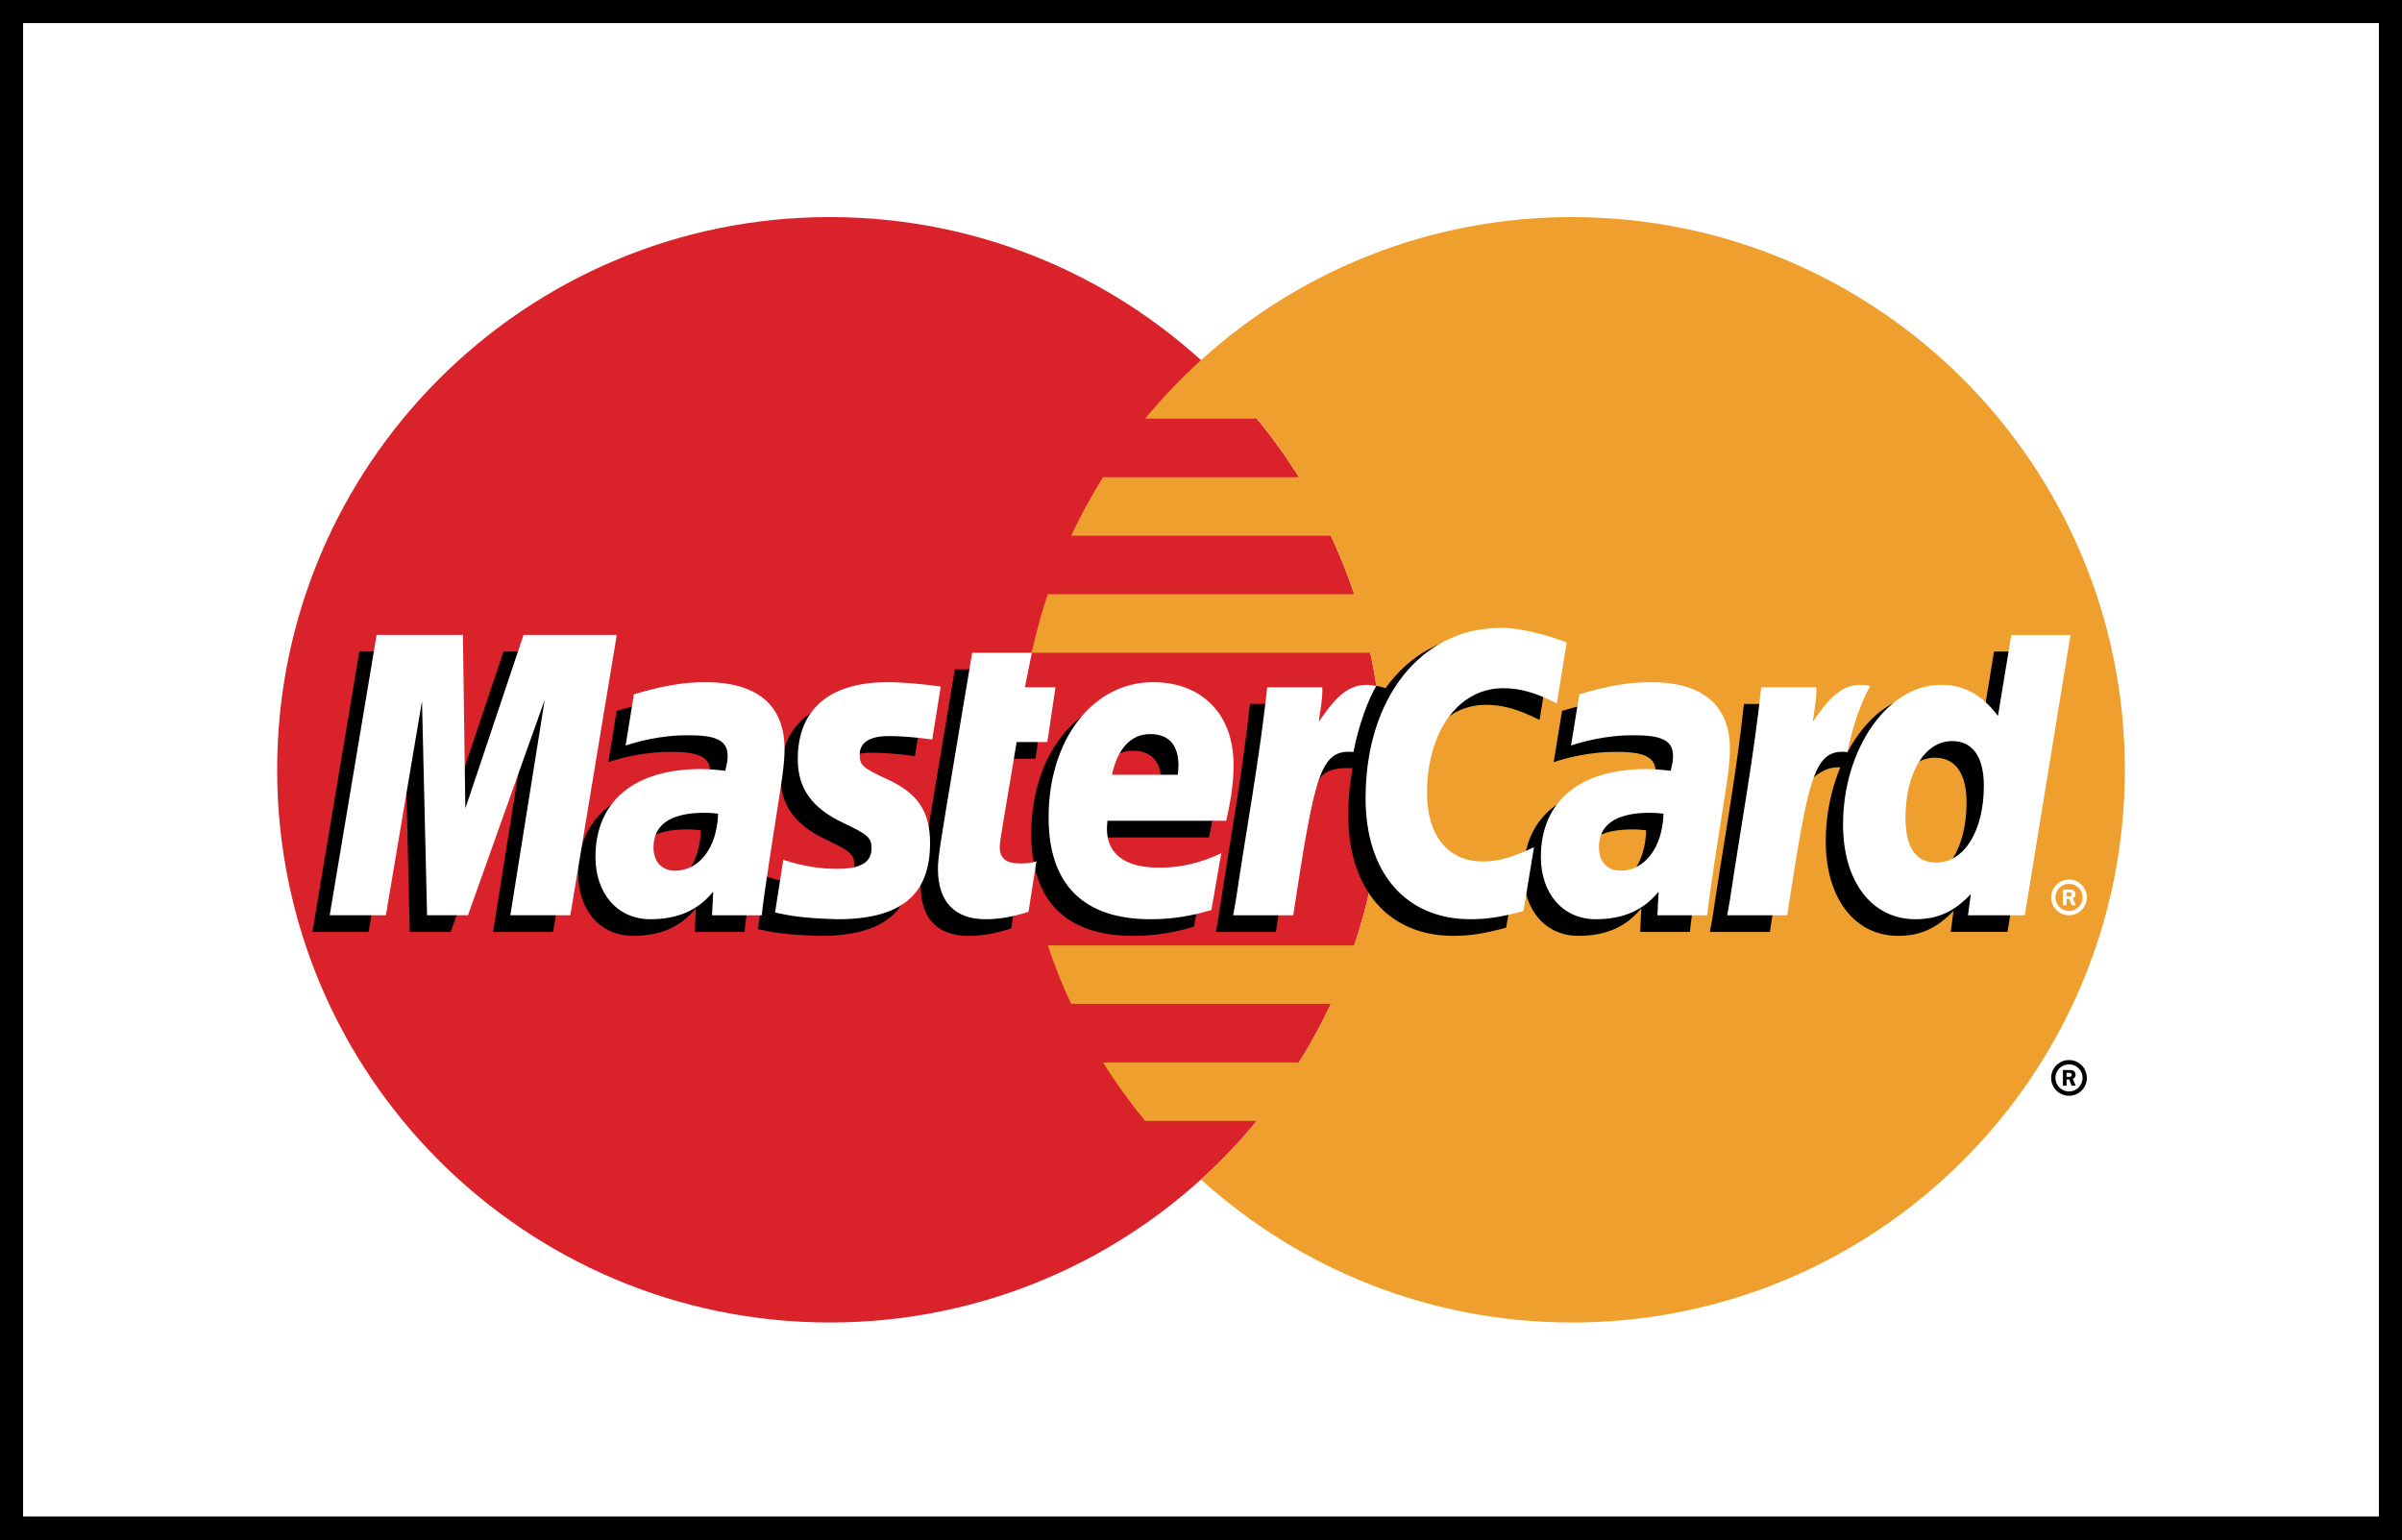
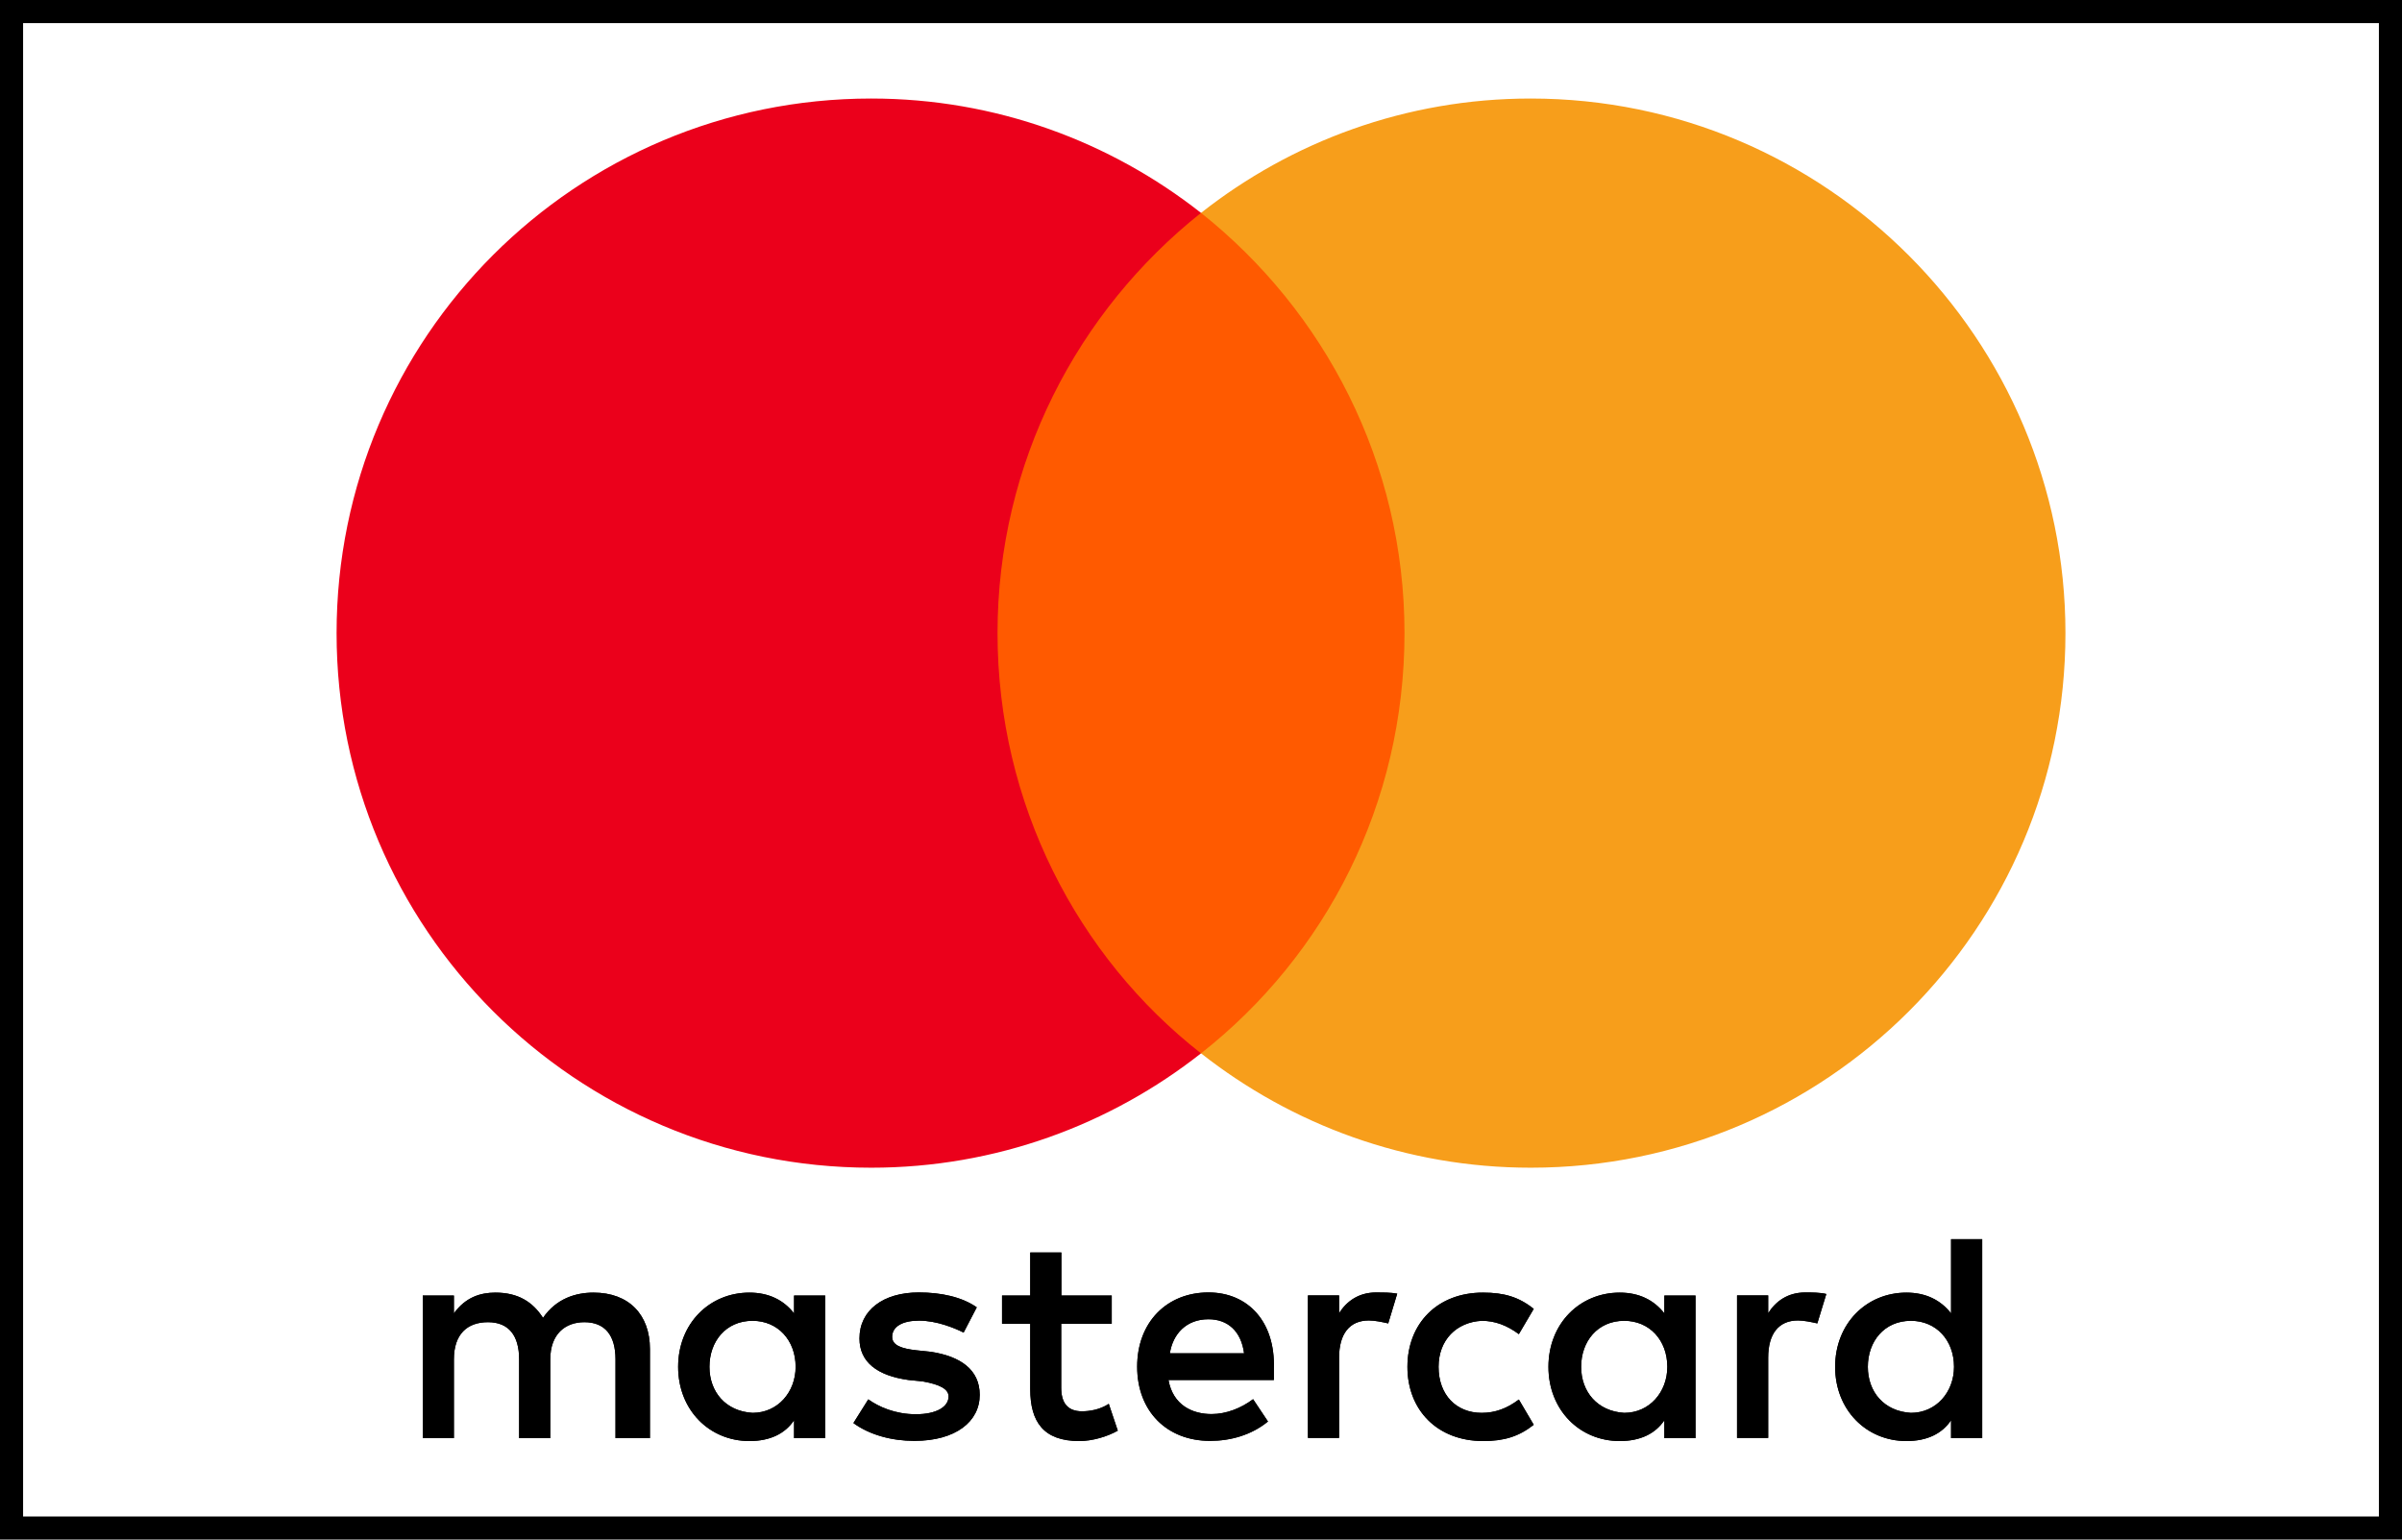
- <svg xmlns="http://www.w3.org/2000/svg" width="780" height="500" enable-background="new 0 0 780 500" version="1.1" viewBox="0 0 780 500" xml:space="preserve">
-   <rect width="780" height="500" fill="#FFF" stroke-width="15px" stroke="#000" />
-   <path d="m449.01 250c0 99.143-80.371 179.5-179.51 179.5s-179.5-80.361-179.5-179.5c0-99.133 80.362-179.5 179.5-179.5 99.137 0 179.51 80.371 179.51 179.5" fill="#D9222A" />
-   <path d="m510.49 70.496c-46.379 0-88.643 17.596-120.5 46.467-6.49 5.889-12.548 12.237-18.125 18.996h36.267c4.965 6.037 9.536 12.387 13.685 19.012h-63.635c-3.827 6.122-7.281 12.469-10.342 19.008h84.313c2.894 6.185 5.431 12.53 7.601 19.004h-99.513c-2.09 6.234-3.832 12.58-5.217 19.008h109.94c2.689 12.49 4.045 25.231 4.042 38.008 0 19.935-3.254 39.112-9.254 57.021h-99.513c2.164 6.477 4.7 12.824 7.596 19.008h84.316c-3.063 6.541-6.519 12.889-10.347 19.013h-63.625c4.147 6.62 8.719 12.966 13.685 18.996h36.259c-5.57 6.772-11.63 13.127-18.13 19.013 31.857 28.866 74.117 46.454 120.5 46.454 99.139 0 179.51-80.361 179.51-179.5 0-99.129-80.371-179.5-179.51-179.5" fill="#EE9F2D" />
-   <path d="m666.07 350.06c0-3.199 2.592-5.801 5.796-5.801s5.796 2.602 5.796 5.801-2.592 5.801-5.796 5.801-5.796-2.602-5.796-5.801zm5.796 4.408c2.434-1e-3 4.407-1.974 4.408-4.408 0-2.432-1.971-4.402-4.402-4.404h-6e-3c-2.429-3e-3 -4.4 1.963-4.404 4.391v0.014c-2e-3 2.433 1.968 4.406 4.4 4.408 1e-3 -1e-3 3e-3 -1e-3 4e-3 -1e-3zm-0.783-1.86h-1.187v-5.096h2.149c0.45 0 0.908 0 1.305 0.254 0.413 0.279 0.646 0.771 0.646 1.279 0 0.571-0.338 1.104-0.884 1.312l0.938 2.25h-1.315l-0.779-2.017h-0.871l-2e-3 2.018zm0-2.89h0.658c0.246 0 0.505 0.021 0.726-0.1 0.195-0.125 0.296-0.359 0.296-0.584-5e-3 -0.209-0.112-0.402-0.288-0.518-0.207-0.129-0.536-0.101-0.758-0.101h-0.634v1.303zm-443.5-80.063c-2.046-0.238-2.945-0.301-4.35-0.301-11.046 0-16.638 3.787-16.638 11.268 0 4.611 2.729 7.545 6.987 7.545 7.939 0 13.659-7.559 14.001-18.512zm14.171 32.996h-16.146l0.371-7.676c-4.926 6.065-11.496 8.949-20.426 8.949-10.563 0-17.804-8.25-17.804-20.229 0-18.024 12.596-28.541 34.217-28.541 2.208 0 5.042 0.199 7.941 0.57 0.604-2.441 0.763-3.488 0.763-4.801 0-4.908-3.396-6.737-12.5-6.737-9.533-0.108-17.396 2.271-20.625 3.333 0.204-1.229 2.7-16.659 2.7-16.659 9.712-2.846 16.116-3.917 23.325-3.917 16.732 0 25.596 7.513 25.579 21.712 0.033 3.805-0.597 8.5-1.579 14.671-1.691 10.734-5.32 33.721-5.816 39.325zm-62.158 0h-19.487l11.162-69.997-24.925 69.997h-13.279l-1.642-69.597-11.733 69.597h-18.242l15.237-91.056h28.021l1.7 50.968 17.092-50.968h31.167l-15.071 91.056m354.97-32.996c-2.037-0.238-2.941-0.301-4.342-0.301-11.041 0-16.634 3.787-16.634 11.268 0 4.611 2.726 7.545 6.983 7.545 7.94 0 13.664-7.559 13.993-18.512zm14.184 32.996h-16.146l0.366-7.676c-4.926 6.065-11.5 8.949-20.422 8.949-10.565 0-17.8-8.25-17.8-20.229 0-18.024 12.588-28.541 34.213-28.541 2.208 0 5.037 0.199 7.934 0.57 0.604-2.441 0.763-3.488 0.763-4.801 0-4.908-3.392-6.737-12.496-6.737-9.533-0.108-17.387 2.271-20.629 3.333 0.204-1.229 2.709-16.659 2.709-16.659 9.712-2.846 16.112-3.917 23.313-3.917 16.74 0 25.604 7.513 25.587 21.712 0.032 3.805-0.597 8.5-1.579 14.671-1.684 10.734-5.321 33.721-5.813 39.325zm-220.39-1.125c-5.333 1.679-9.491 2.398-14 2.398-9.962 0-15.399-5.725-15.399-16.267-0.142-3.271 1.433-11.88 2.671-19.737 1.125-6.917 8.449-50.529 8.449-50.529h19.371l-2.263 11.208h11.699l-2.642 17.796h-11.742c-2.25 14.083-5.454 31.625-5.491 33.95 0 3.816 2.037 5.483 6.671 5.483 2.221 0 3.94-0.227 5.254-0.7l-2.578 16.398m59.392-0.6c-6.654 2.034-13.075 3.017-19.879 3-21.684-0.021-32.987-11.346-32.987-33.032 0-25.313 14.38-43.947 33.899-43.947 15.971 0 26.171 10.433 26.171 26.796 0 5.429-0.7 10.729-2.388 18.212h-38.574c-1.305 10.741 5.57 15.217 16.837 15.217 6.935 0 13.188-1.429 20.142-4.663l-3.221 18.417zm-10.888-43.9c0.107-1.543 2.055-13.217-9.013-13.217-6.171 0-10.583 4.704-12.38 13.217h21.393zm-123.42-5.017c0 9.367 4.542 15.826 14.842 20.676 7.892 3.709 9.112 4.81 9.112 8.17 0 4.617-3.479 6.701-11.191 6.701-5.813 0-11.221-0.908-17.458-2.922 0 0-2.563 16.321-2.68 17.102 4.43 0.967 8.38 1.861 20.279 2.19 20.563 0 30.059-7.829 30.059-24.75 0-10.175-3.976-16.146-13.737-20.634-8.171-3.75-9.108-4.587-9.108-8.045 0-4.004 3.237-6.046 9.537-6.046 3.825 0 9.05 0.408 14 1.112l2.775-17.175c-5.046-0.8-12.696-1.442-17.15-1.442-21.801 1e-3 -29.347 11.388-29.28 25.063m229.09-23.116c5.412 0 10.458 1.421 17.412 4.921l3.188-19.763c-2.854-1.121-12.904-7.7-21.417-7.7-13.041 0-24.065 6.471-31.82 17.15-11.309-3.746-15.958 3.825-21.657 11.367l-5.063 1.179c0.383-2.483 0.729-4.95 0.612-7.446h-17.896c-2.445 22.917-6.778 46.128-10.171 69.075l-0.884 4.976h19.496c3.254-21.143 5.037-34.68 6.121-43.842l7.341-4.084c1.097-4.078 4.529-5.458 11.417-5.291-0.926 5.008-1.389 10.091-1.383 15.184 0 24.225 13.07 39.308 34.05 39.308 5.404 0 10.041-0.712 17.221-2.658l3.43-20.759c-6.458 3.181-11.759 4.677-16.559 4.677-11.329 0-18.184-8.363-18.184-22.185 0-20.051 10.196-34.109 24.746-34.109" />
-   <path d="m185.21 297.24h-19.491l11.171-69.988-24.926 69.988h-13.283l-1.642-69.588-11.733 69.588h-18.241l15.237-91.042h28.021l0.788 56.362 18.904-56.362h30.267l-15.072 91.042" fill="#fff" />
-   <path d="m647.52 211.6l-4.321 26.309c-5.329-7.013-11.054-12.088-18.612-12.088-9.833 0-18.783 7.455-24.642 18.425-8.158-1.692-16.597-4.563-16.597-4.563l-4e-3 0.067c0.658-6.134 0.921-9.875 0.862-11.146h-17.9c-2.438 22.917-6.771 46.128-10.157 69.075l-0.893 4.976h19.492c2.633-17.096 4.648-31.291 6.133-42.551 6.658-6.016 9.992-11.266 16.721-10.916-2.979 7.205-4.725 15.503-4.725 24.017 0 18.513 9.366 30.725 23.533 30.725 7.142 0 12.621-2.462 17.967-8.171l-0.913 6.884h18.435l14.842-91.042-19.221-1e-3zm-24.371 73.941c-6.634 0-9.983-4.908-9.983-14.596 0-14.555 6.271-24.875 15.112-24.875 6.695 0 10.32 5.104 10.32 14.509 1e-3 14.679-6.37 24.962-15.449 24.962z" />
-   <path d="m233.19 264.26c-2.042-0.236-2.946-0.299-4.346-0.299-11.046 0-16.634 3.787-16.634 11.266 0 4.604 2.729 7.547 6.979 7.547 7.947-1e-3 13.668-7.559 14.001-18.514zm14.178 32.984h-16.146l0.367-7.663c-4.921 6.054-11.5 8.95-20.421 8.95-10.567 0-17.805-8.25-17.805-20.229 0-18.032 12.592-28.542 34.217-28.542 2.208 0 5.042 0.2 7.938 0.571 0.604-2.441 0.763-3.487 0.763-4.808 0-4.909-3.392-6.729-12.496-6.729-9.537-0.108-17.396 2.271-20.629 3.321 0.204-1.225 2.7-16.637 2.7-16.637 9.708-2.858 16.12-3.929 23.32-3.929 16.737 0 25.604 7.517 25.588 21.704 0.029 3.821-0.604 8.513-1.584 14.675-1.687 10.724-5.319 33.724-5.812 39.316zm261.38-88.592l-3.191 19.767c-6.95-3.496-12-4.92-17.407-4.92-14.551 0-24.75 14.058-24.75 34.106 0 13.821 6.857 22.181 18.184 22.181 4.8 0 10.096-1.492 16.554-4.675l-3.421 20.75c-7.184 1.957-11.816 2.67-17.225 2.67-20.977 0-34.051-15.084-34.051-39.309 0-32.55 18.059-55.3 43.888-55.3 8.507 1e-3 18.561 3.609 21.419 4.73m31.443 55.608c-2.041-0.236-2.941-0.299-4.347-0.299-11.041 0-16.633 3.787-16.633 11.266 0 4.604 2.729 7.547 6.983 7.547 7.938-1e-3 13.663-7.559 13.997-18.514zm14.178 32.984h-16.15l0.371-7.663c-4.925 6.054-11.5 8.95-20.421 8.95-10.563 0-17.804-8.25-17.804-20.229 0-18.032 12.596-28.542 34.212-28.542 2.213 0 5.042 0.2 7.941 0.571 0.601-2.441 0.763-3.487 0.763-4.808 0-4.909-3.393-6.729-12.495-6.729-9.533-0.108-17.396 2.271-20.63 3.321 0.204-1.225 2.704-16.637 2.704-16.637 9.709-2.858 16.116-3.929 23.316-3.929 16.741 0 25.604 7.517 25.583 21.704 0.033 3.821-0.596 8.513-1.579 14.675-1.682 10.724-5.323 33.724-5.811 39.316zm-220.39-1.121c-5.338 1.679-9.496 2.408-14 2.408-9.962 0-15.399-5.726-15.399-16.268-0.138-3.279 1.438-11.88 2.675-19.736 1.12-6.926 8.445-50.534 8.445-50.534h19.368l-2.26 11.212h9.941l-2.646 17.788h-9.975c-2.25 14.092-5.463 31.62-5.496 33.95 0 3.83 2.041 5.482 6.671 5.482 2.221 0 3.938-0.216 5.254-0.691l-2.578 16.389m59.391-0.592c-6.65 2.033-13.079 3.012-19.879 3-21.685-0.021-32.987-11.346-32.987-33.033 0-25.321 14.379-43.95 33.899-43.95 15.971 0 26.171 10.429 26.171 26.8 0 5.434-0.7 10.733-2.384 18.212h-38.574c-1.306 10.741 5.569 15.222 16.837 15.222 6.93 0 13.188-1.435 20.138-4.677l-3.221 18.426zm-10.891-43.912c0.116-1.538 2.06-13.217-9.013-13.217-6.167 0-10.579 4.717-12.375 13.217h21.388zm-123.42-5.005c0 9.367 4.542 15.818 14.842 20.675 7.892 3.709 9.112 4.812 9.112 8.172 0 4.616-3.483 6.699-11.188 6.699-5.816 0-11.225-0.908-17.467-2.921 0 0-2.554 16.321-2.671 17.101 4.421 0.967 8.375 1.85 20.275 2.191 20.566 0 30.059-7.829 30.059-24.746 0-10.18-3.971-16.15-13.737-20.637-8.167-3.759-9.113-4.584-9.113-8.046 0-4 3.246-6.059 9.542-6.059 3.821 0 9.046 0.421 14.004 1.125l2.771-17.179c-5.042-0.8-12.692-1.441-17.146-1.441-21.804 0-29.346 11.379-29.283 25.066m398.45 50.63h-18.438l0.917-6.893c-5.347 5.717-10.825 8.18-17.968 8.18-14.166 0-23.528-12.213-23.528-30.726 0-24.63 14.521-45.392 31.708-45.392 7.559 0 13.279 3.087 18.604 10.096l4.325-26.308h19.221l-14.841 91.043zm-28.746-17.109c9.075 0 15.45-10.283 15.45-24.953 0-9.405-3.629-14.509-10.325-14.509-8.837 0-15.115 10.315-15.115 24.875-1e-3 9.686 3.357 14.587 9.99 14.587zm-56.842-56.929c-2.441 22.917-6.773 46.13-10.162 69.063l-0.892 4.976h19.491c6.972-45.275 8.658-54.117 19.588-53.009 1.742-9.267 4.982-17.383 7.399-21.479-8.163-1.7-12.721 2.913-18.688 11.675 0.471-3.788 1.333-7.467 1.162-11.225l-17.898-1e-3m-160.42 0c-2.446 22.917-6.779 46.13-10.167 69.063l-0.888 4.976h19.5c6.963-45.275 8.646-54.117 19.57-53.009 1.75-9.267 4.991-17.383 7.399-21.479-8.154-1.7-12.717 2.913-18.679 11.675 0.471-3.788 1.324-7.467 1.162-11.225l-17.897-1e-3m254.57 68.241c-4e-3 -3.199 2.586-5.795 5.784-5.799h0.012c3.197-4e-3 5.793 2.586 5.796 5.783v0.016c-1e-3 3.201-2.595 5.795-5.796 5.797-3.201-2e-3 -5.795-2.596-5.796-5.797zm5.796 4.405c2.431 2e-3 4.402-1.969 4.403-4.399v-4e-3c3e-3 -2.433-1.968-4.406-4.399-4.408h-4e-3c-2.435 1e-3 -4.407 1.974-4.408 4.408 2e-3 2.432 1.975 4.403 4.408 4.403zm-0.784-1.871h-1.188v-5.082h2.153c0.446 0 0.909 9e-3 1.296 0.254 0.417 0.283 0.654 0.767 0.654 1.274 0 0.575-0.337 1.112-0.888 1.317l0.941 2.236h-1.32l-0.779-2.009h-0.87l1e-3 2.01zm0-2.879h0.653c0.246 0 0.513 0.019 0.729-0.1 0.196-0.125 0.296-0.361 0.296-0.588-9e-3 -0.21-0.114-0.404-0.287-0.523-0.204-0.117-0.542-0.084-0.763-0.084h-0.629l1e-3 1.295z" fill="#fff" />
+ <svg xmlns="http://www.w3.org/2000/svg" width="780" height="500" viewBox="0 0 780 500" fill="none">
+   <g clip-path="url(#clip0_6278_125914)">
+     <path d="M780 0H0V500H780V0Z" fill="white" stroke="black" stroke-width="15" />
+     <path d="M211.053 467.045V438.109C211.053 427.041 204.311 419.793 192.736 419.793C186.949 419.793 180.657 421.703 176.33 427.996C172.959 422.715 168.127 419.793 160.879 419.793C156.047 419.793 151.215 421.254 147.395 426.535V420.748H137.281V467.045H147.395V441.481C147.395 433.278 151.721 429.401 158.463 429.401C165.205 429.401 168.577 433.727 168.577 441.481V467.045H178.69V441.481C178.69 433.278 183.522 429.401 189.759 429.401C196.501 429.401 199.872 433.727 199.872 441.481V467.045H211.053ZM361.068 420.748H344.662V406.758H334.549V420.748H325.391V429.906H334.549V451.145C334.549 461.764 338.875 468 350.449 468C354.776 468 359.608 466.539 362.979 464.629L360.057 455.92C357.135 457.831 353.764 458.336 351.348 458.336C346.516 458.336 344.606 455.415 344.606 450.639V429.906H361.012V420.748H361.068ZM446.92 419.737C441.133 419.737 437.256 422.658 434.84 426.479V420.692H424.727V466.989H434.84V440.919C434.84 433.221 438.211 428.839 444.504 428.839C446.414 428.839 448.83 429.345 450.797 429.794L453.718 420.13C451.696 419.737 448.83 419.737 446.92 419.737ZM317.187 424.569C312.356 421.198 305.613 419.737 298.365 419.737C286.791 419.737 279.094 425.524 279.094 434.682C279.094 442.38 284.881 446.762 294.994 448.167L299.826 448.672C305.108 449.628 308.029 451.088 308.029 453.504C308.029 456.875 304.152 459.291 297.41 459.291C290.668 459.291 285.33 456.875 281.959 454.459L277.127 462.157C282.409 466.034 289.657 467.944 296.904 467.944C310.389 467.944 318.143 461.651 318.143 452.999C318.143 444.796 311.85 440.469 302.242 439.008L297.41 438.503C293.084 437.997 289.713 437.042 289.713 434.176C289.713 430.805 293.084 428.895 298.421 428.895C304.209 428.895 309.996 431.311 312.917 432.772L317.187 424.569ZM586.26 419.737C580.473 419.737 576.596 422.658 574.18 426.479V420.692H564.067V466.989H574.18V440.919C574.18 433.221 577.551 428.839 583.844 428.839C585.754 428.839 588.17 429.345 590.137 429.794L593.059 420.242C591.092 419.737 588.227 419.737 586.26 419.737ZM457.033 443.897C457.033 457.887 466.697 468 481.643 468C488.385 468 493.217 466.539 498.049 462.719L493.217 454.516C489.34 457.437 485.519 458.842 481.137 458.842C472.934 458.842 467.147 453.055 467.147 443.897C467.147 435.188 472.934 429.401 481.137 428.951C485.463 428.951 489.34 430.412 493.217 433.278L498.049 425.074C493.217 421.198 488.385 419.793 481.643 419.793C466.697 419.737 457.033 429.906 457.033 443.897ZM550.582 443.897V420.748H540.469V426.535C537.098 422.209 532.266 419.793 525.973 419.793C512.938 419.793 502.825 429.906 502.825 443.897C502.825 457.887 512.938 468 525.973 468C532.715 468 537.547 465.584 540.469 461.258V467.045H550.582V443.897ZM513.444 443.897C513.444 435.693 518.725 428.951 527.434 428.951C535.637 428.951 541.424 435.244 541.424 443.897C541.424 452.1 535.637 458.842 527.434 458.842C518.781 458.336 513.444 452.043 513.444 443.897ZM392.42 419.737C378.935 419.737 369.271 429.401 369.271 443.84C369.271 458.336 378.935 467.944 392.926 467.944C399.668 467.944 406.41 466.034 411.748 461.651L406.916 454.403C403.039 457.325 398.207 459.235 393.431 459.235C387.139 459.235 380.902 456.314 379.441 448.167H413.658C413.658 446.706 413.658 445.751 413.658 444.29C414.108 429.401 405.399 419.737 392.42 419.737ZM392.42 428.446C398.713 428.446 403.039 432.322 403.994 439.514H379.891C380.846 433.278 385.172 428.446 392.42 428.446ZM643.682 443.897V402.432H633.568V426.535C630.197 422.209 625.365 419.793 619.073 419.793C606.037 419.793 595.924 429.906 595.924 443.897C595.924 457.887 606.037 468 619.073 468C625.815 468 630.647 465.584 633.568 461.258V467.045H643.682V443.897ZM606.543 443.897C606.543 435.693 611.825 428.951 620.533 428.951C628.736 428.951 634.524 435.244 634.524 443.897C634.524 452.1 628.736 458.842 620.533 458.842C611.825 458.336 606.543 452.043 606.543 443.897ZM267.969 443.897V420.748H257.855V426.535C254.484 422.209 249.652 419.793 243.36 419.793C230.325 419.793 220.211 429.906 220.211 443.897C220.211 457.887 230.325 468 243.36 468C250.102 468 254.934 465.584 257.855 461.258V467.045H267.969V443.897ZM230.381 443.897C230.381 435.693 235.662 428.951 244.371 428.951C252.574 428.951 258.361 435.244 258.361 443.897C258.361 452.1 252.574 458.842 244.371 458.842C235.662 458.336 230.381 452.043 230.381 443.897Z" fill="black" />
+     <path d="M211.053 467.045V438.109C211.053 427.041 204.311 419.793 192.736 419.793C186.949 419.793 180.657 421.703 176.33 427.996C172.959 422.715 168.127 419.793 160.879 419.793C156.047 419.793 151.215 421.254 147.395 426.535V420.748H137.281V467.045H147.395V441.481C147.395 433.278 151.721 429.401 158.463 429.401C165.205 429.401 168.577 433.727 168.577 441.481V467.045H178.69V441.481C178.69 433.278 183.522 429.401 189.759 429.401C196.501 429.401 199.872 433.727 199.872 441.481V467.045H211.053ZM361.068 420.748H344.662V406.758H334.549V420.748H325.391V429.906H334.549V451.145C334.549 461.764 338.875 468 350.449 468C354.776 468 359.608 466.539 362.979 464.629L360.057 455.92C357.135 457.831 353.764 458.336 351.348 458.336C346.516 458.336 344.606 455.415 344.606 450.639V429.906H361.012V420.748H361.068ZM446.92 419.737C441.133 419.737 437.256 422.658 434.84 426.479V420.692H424.727V466.989H434.84V440.919C434.84 433.221 438.211 428.839 444.504 428.839C446.414 428.839 448.83 429.345 450.797 429.794L453.718 420.13C451.696 419.737 448.83 419.737 446.92 419.737ZM317.187 424.569C312.356 421.198 305.613 419.737 298.365 419.737C286.791 419.737 279.094 425.524 279.094 434.682C279.094 442.38 284.881 446.762 294.994 448.167L299.826 448.672C305.108 449.628 308.029 451.088 308.029 453.504C308.029 456.875 304.152 459.291 297.41 459.291C290.668 459.291 285.33 456.875 281.959 454.459L277.127 462.157C282.409 466.034 289.657 467.944 296.904 467.944C310.389 467.944 318.143 461.651 318.143 452.999C318.143 444.796 311.85 440.469 302.242 439.008L297.41 438.503C293.084 437.997 289.713 437.042 289.713 434.176C289.713 430.805 293.084 428.895 298.421 428.895C304.209 428.895 309.996 431.311 312.917 432.772L317.187 424.569ZM586.26 419.737C580.473 419.737 576.596 422.658 574.18 426.479V420.692H564.067V466.989H574.18V440.919C574.18 433.221 577.551 428.839 583.844 428.839C585.754 428.839 588.17 429.345 590.137 429.794L593.059 420.242C591.092 419.737 588.227 419.737 586.26 419.737ZM457.033 443.897C457.033 457.887 466.697 468 481.643 468C488.385 468 493.217 466.539 498.049 462.719L493.217 454.516C489.34 457.437 485.519 458.842 481.137 458.842C472.934 458.842 467.147 453.055 467.147 443.897C467.147 435.188 472.934 429.401 481.137 428.951C485.463 428.951 489.34 430.412 493.217 433.278L498.049 425.074C493.217 421.198 488.385 419.793 481.643 419.793C466.697 419.737 457.033 429.906 457.033 443.897ZM550.582 443.897V420.748H540.469V426.535C537.098 422.209 532.266 419.793 525.973 419.793C512.938 419.793 502.825 429.906 502.825 443.897C502.825 457.887 512.938 468 525.973 468C532.715 468 537.547 465.584 540.469 461.258V467.045H550.582V443.897ZM513.444 443.897C513.444 435.693 518.725 428.951 527.434 428.951C535.637 428.951 541.424 435.244 541.424 443.897C541.424 452.1 535.637 458.842 527.434 458.842C518.781 458.336 513.444 452.043 513.444 443.897ZM392.42 419.737C378.935 419.737 369.271 429.401 369.271 443.84C369.271 458.336 378.935 467.944 392.926 467.944C399.668 467.944 406.41 466.034 411.748 461.651L406.916 454.403C403.039 457.325 398.207 459.235 393.431 459.235C387.139 459.235 380.902 456.314 379.441 448.167H413.658C413.658 446.706 413.658 445.751 413.658 444.29C414.108 429.401 405.399 419.737 392.42 419.737ZM392.42 428.446C398.713 428.446 403.039 432.322 403.994 439.514H379.891C380.846 433.278 385.172 428.446 392.42 428.446ZM643.682 443.897V402.432H633.568V426.535C630.197 422.209 625.365 419.793 619.073 419.793C606.037 419.793 595.924 429.906 595.924 443.897C595.924 457.887 606.037 468 619.073 468C625.815 468 630.647 465.584 633.568 461.258V467.045H643.682V443.897ZM606.543 443.897C606.543 435.693 611.825 428.951 620.533 428.951C628.736 428.951 634.524 435.244 634.524 443.897C634.524 452.1 628.736 458.842 620.533 458.842C611.825 458.336 606.543 452.043 606.543 443.897ZM267.969 443.897V420.748H257.855V426.535C254.484 422.209 249.652 419.793 243.36 419.793C230.325 419.793 220.211 429.906 220.211 443.897C220.211 457.887 230.325 468 243.36 468C250.102 468 254.934 465.584 257.855 461.258V467.045H267.969V443.897ZM230.381 443.897C230.381 435.693 235.662 428.951 244.371 428.951C252.574 428.951 258.361 435.244 258.361 443.897C258.361 452.1 252.574 458.842 244.371 458.842C235.662 458.336 230.381 452.043 230.381 443.897Z" fill="black" />
+     <path d="M465.738 69.139H313.812V342.088H465.738V69.139Z" fill="#FF5A00" />
+     <path d="M323.926 205.613C323.926 150.158 349.996 100.94 390 69.139C360.559 45.99 323.42 32 282.91 32C186.945 32 109.297 109.648 109.297 205.613C109.297 301.578 186.945 379.227 282.91 379.227C323.42 379.227 360.559 365.237 390 342.088C349.94 310.737 323.926 261.069 323.926 205.613Z" fill="#EB001B" />
+     <path d="M670.711 205.613C670.711 301.578 593.062 379.227 497.098 379.227C456.588 379.227 419.449 365.237 390.008 342.088C430.518 310.231 456.082 261.069 456.082 205.613C456.082 150.158 430.012 100.94 390.008 69.139C419.393 45.99 456.532 32 497.041 32C593.062 32 670.711 110.154 670.711 205.613Z" fill="#F79E1B" />
+   </g>
+   <defs>
+     <clipPath id="clip0_6278_125914">
+       <rect width="780" height="500" fill="white" />
+     </clipPath>
+   </defs>
</svg>
